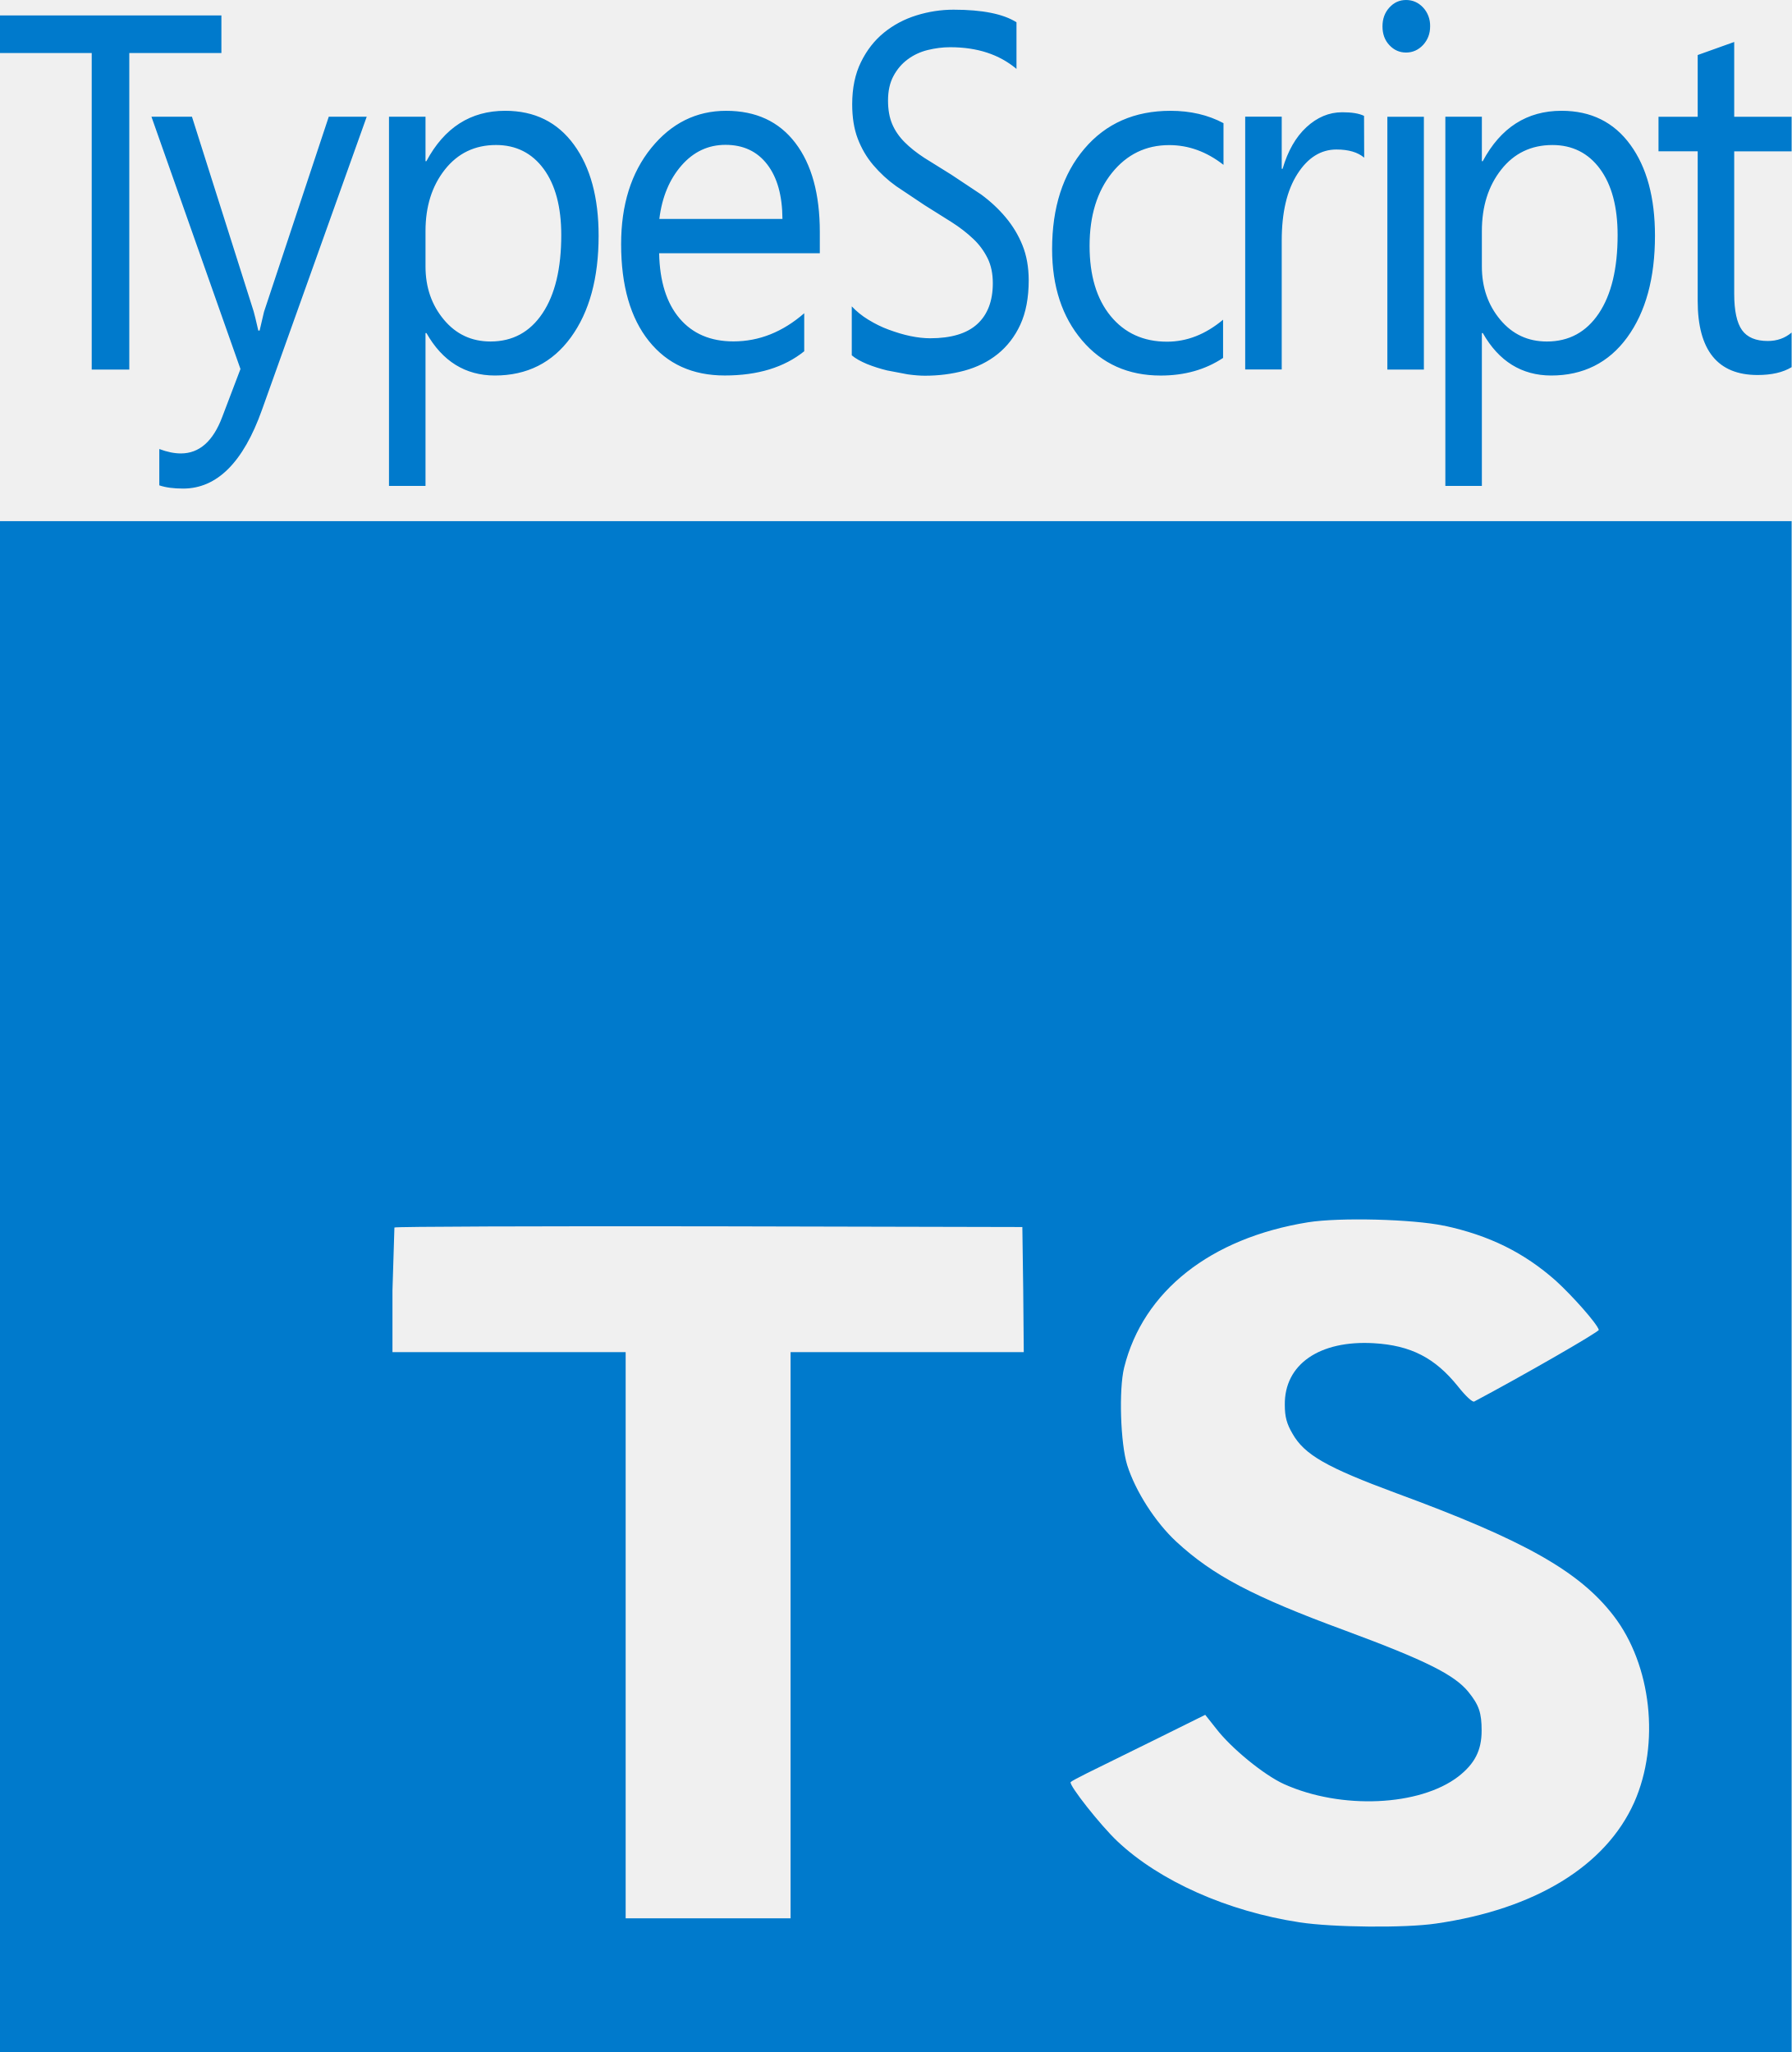
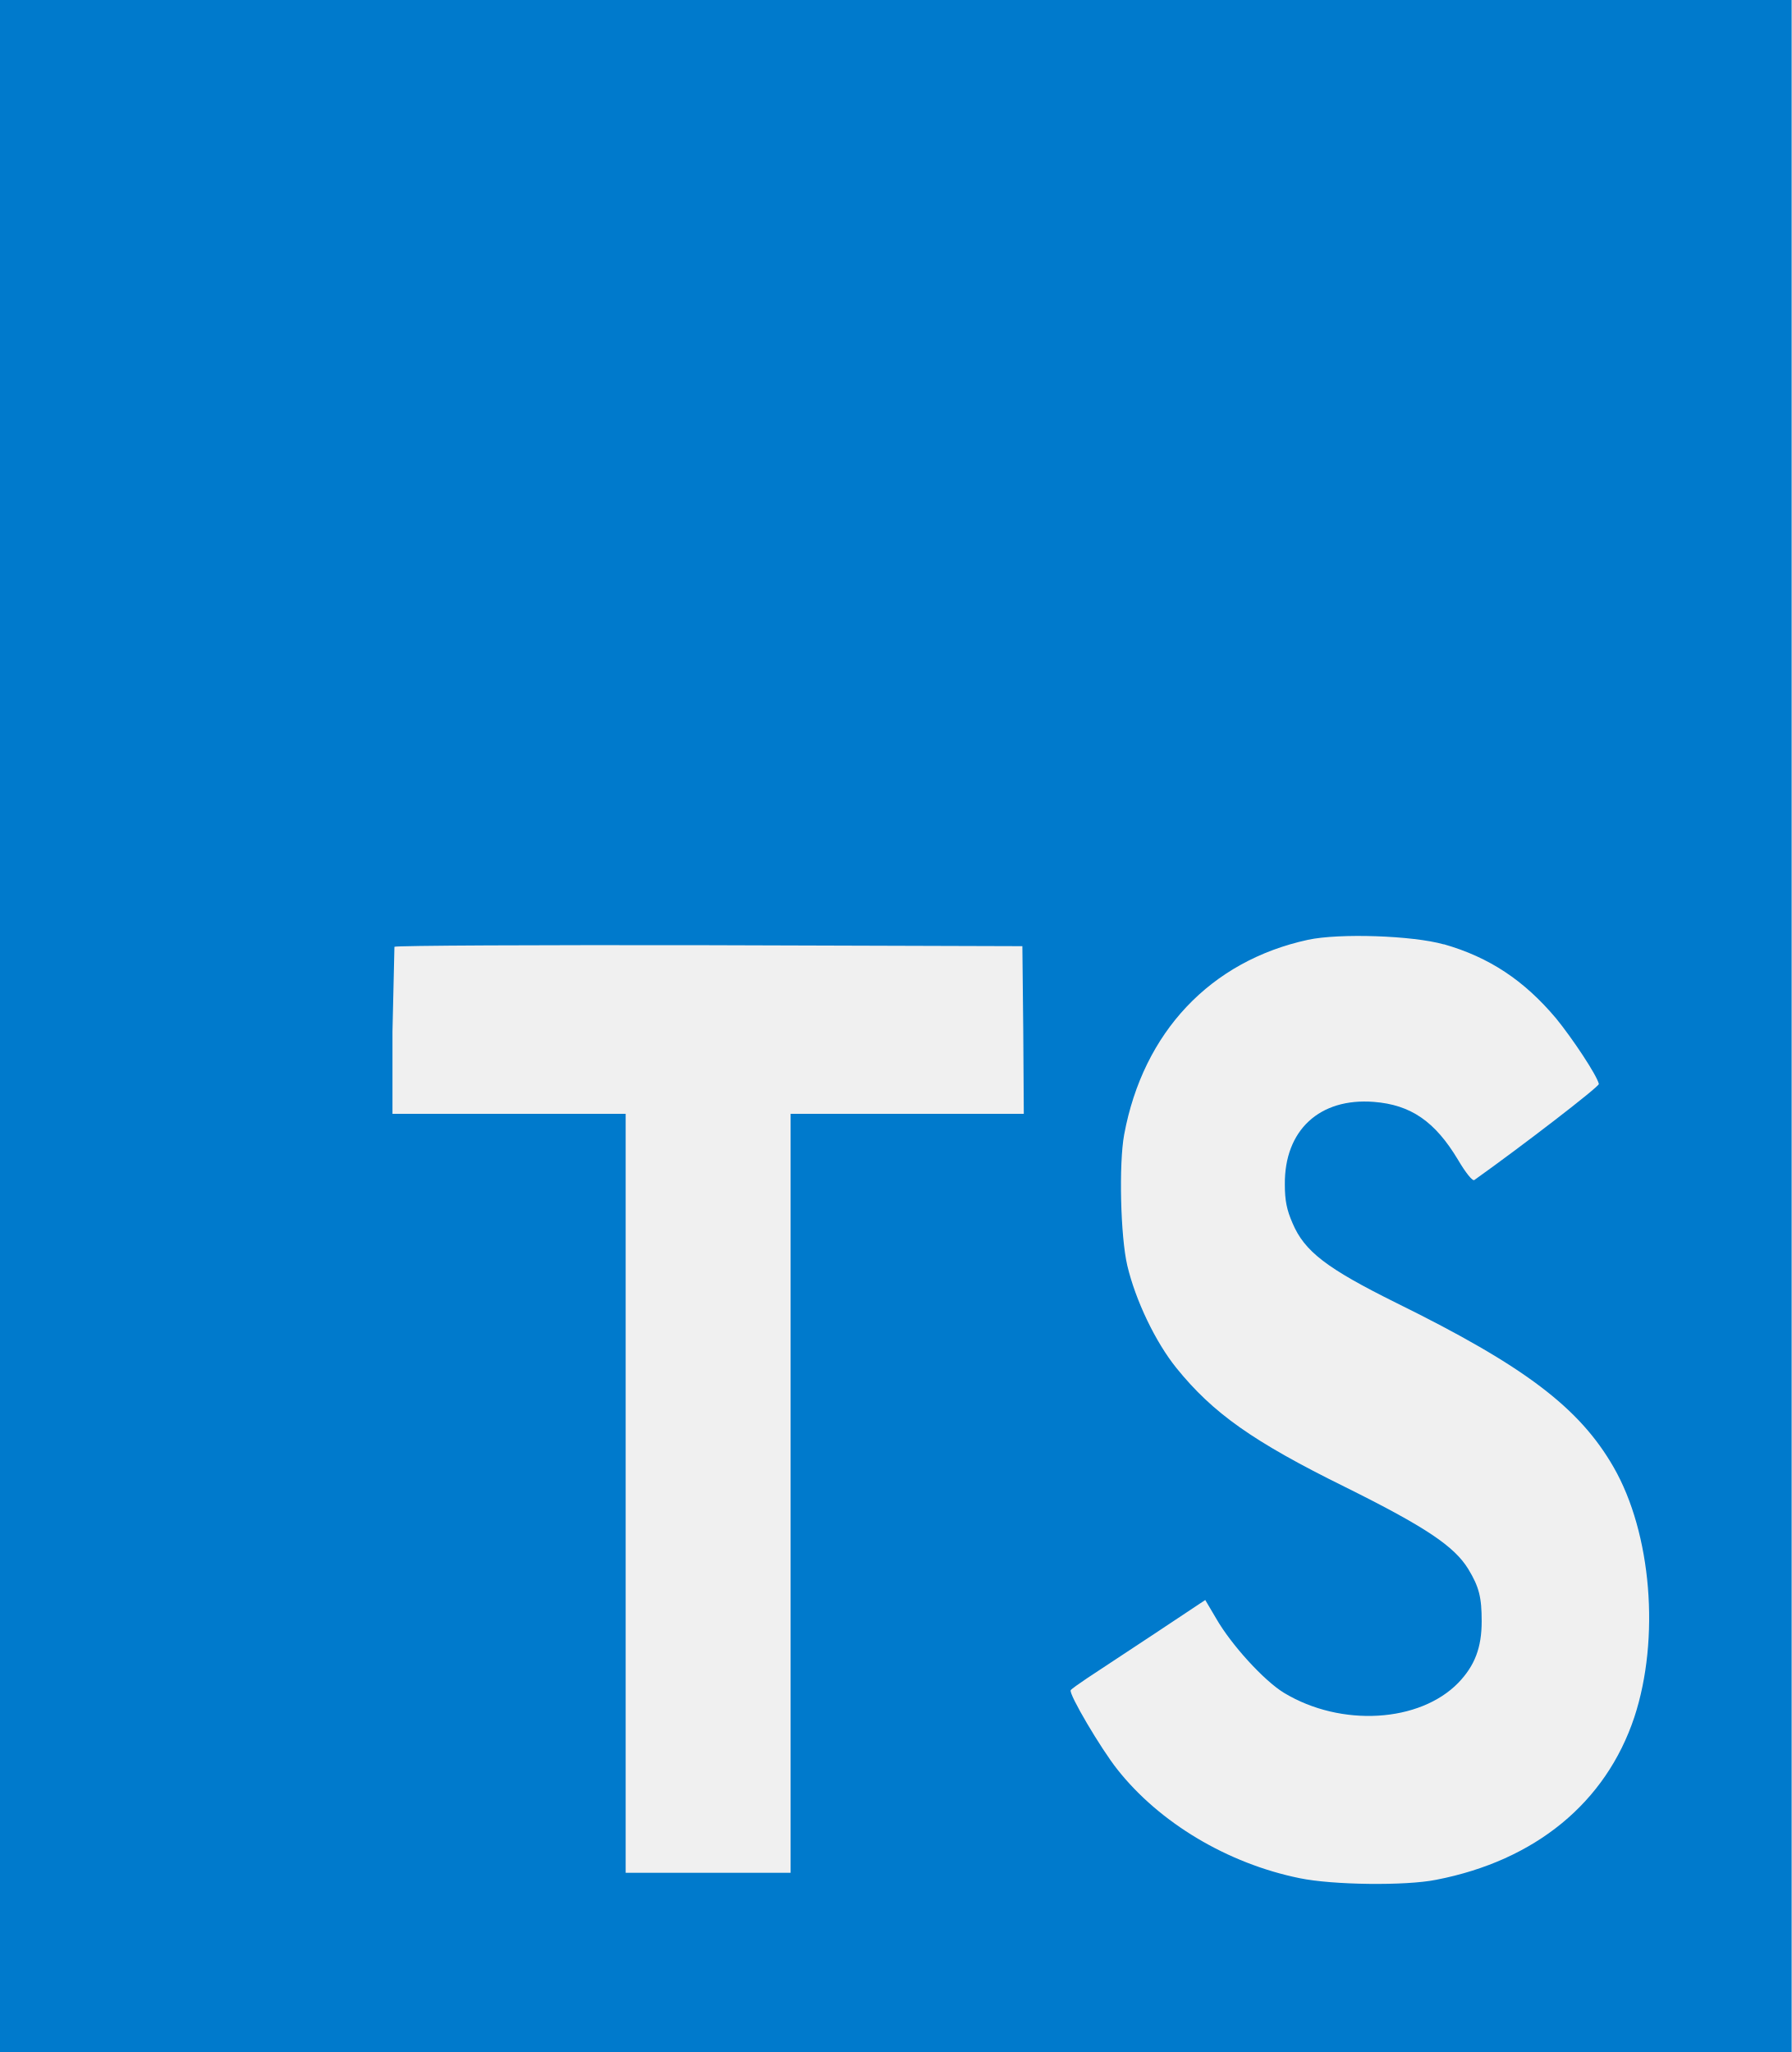
<svg xmlns="http://www.w3.org/2000/svg" width="110" height="126" viewBox="0 0 110 126" fill="none">
-   <g clip-path="url(#clip0_201_89)">
-     <path d="M0 79.001V126H110V32H0V79.001ZM88.645 75.256C91.438 75.853 93.569 76.913 95.525 78.643C96.539 79.568 98.04 81.254 98.162 81.657C98.196 81.774 93.413 84.521 90.513 86.059C90.41 86.117 89.989 85.731 89.517 85.133C88.102 83.371 86.619 82.612 84.349 82.478C81.014 82.284 78.849 83.776 78.883 86.267C78.883 86.999 79.003 87.43 79.354 88.03C80.088 89.328 81.451 90.103 85.727 91.687C93.602 94.58 96.971 96.489 99.064 99.206C101.401 102.235 101.927 107.07 100.339 110.665C98.593 114.575 94.264 117.23 88.171 118.112C86.285 118.395 81.815 118.351 79.79 118.038C75.373 117.367 71.183 115.502 68.598 113.055C67.584 112.1 65.613 109.608 65.735 109.427C65.787 109.368 66.242 109.129 66.749 108.875L70.834 106.863L73.997 105.296L74.66 106.133C75.585 107.342 77.611 108.997 78.833 109.549C82.343 111.131 87.162 110.906 89.535 109.086C90.549 108.296 90.967 107.475 90.967 106.266C90.967 105.177 90.812 104.699 90.147 103.88C89.291 102.837 87.545 101.956 82.585 100.12C76.91 98.031 74.466 96.733 72.232 94.674C70.939 93.48 69.717 91.571 69.21 89.974C68.791 88.646 68.686 85.318 69.018 83.976C70.186 79.276 74.325 76.023 80.297 75.054C82.236 74.741 86.743 74.86 88.644 75.262L88.645 75.256ZM62.822 79.178L62.856 83.026H48.539V117.79H38.413V83.026H24.096V79.251L24.216 75.374C24.268 75.315 32.982 75.286 43.545 75.3L62.769 75.344L62.822 79.178Z" fill="#007ACC" />
-     <path d="M13.593 3.256H7.938V22.694H5.631V3.256H0V0.949H13.593V3.256ZM22.515 7.168L16.08 25.178C14.934 28.391 13.322 30 11.242 30C10.66 30 10.173 29.936 9.781 29.802V27.572C10.262 27.753 10.705 27.843 11.104 27.843C12.235 27.843 13.083 27.098 13.645 25.601L14.764 22.659L9.299 7.168H11.786L15.572 19.115C15.619 19.266 15.712 19.662 15.859 20.297H15.94L16.21 19.145L20.185 7.168H22.515ZM26.179 20.451H26.125V29.836H23.883V7.167H26.125V9.897H26.179C27.282 7.836 28.892 6.803 31.018 6.803C32.821 6.803 34.226 7.497 35.239 8.886C36.252 10.275 36.753 12.138 36.753 14.475C36.753 17.072 36.186 19.155 35.049 20.716C33.911 22.278 32.351 23.058 30.378 23.058C28.573 23.053 27.164 22.186 26.181 20.448L26.179 20.451ZM26.125 14.188V16.358C26.125 17.644 26.502 18.729 27.252 19.628C28.002 20.527 28.957 20.969 30.116 20.969C31.472 20.969 32.537 20.39 33.307 19.239C34.077 18.089 34.46 16.484 34.46 14.435C34.46 12.706 34.099 11.352 33.38 10.373C32.661 9.394 31.675 8.904 30.458 8.904C29.157 8.904 28.107 9.408 27.314 10.413C26.522 11.418 26.125 12.671 26.125 14.188ZM50.346 15.551H40.469C40.505 17.281 40.924 18.612 41.725 19.553C42.526 20.495 43.63 20.963 45.032 20.963C46.606 20.963 48.055 20.385 49.377 19.234V21.568C48.148 22.558 46.521 23.056 44.499 23.056C42.521 23.056 40.97 22.352 39.84 20.941C38.71 19.53 38.135 17.547 38.135 14.989C38.135 12.575 38.753 10.605 39.985 9.086C41.217 7.566 42.753 6.804 44.583 6.804C46.413 6.804 47.827 7.461 48.83 8.774C49.833 10.087 50.334 11.912 50.334 14.247V15.549L50.346 15.551ZM48.04 13.443C48.032 11.996 47.717 10.89 47.103 10.093C46.49 9.296 45.635 8.894 44.542 8.894C43.486 8.894 42.587 9.313 41.849 10.154C41.111 10.995 40.646 12.09 40.481 13.445L48.04 13.443ZM52.296 21.814V18.812C52.579 19.113 52.917 19.391 53.313 19.631C53.709 19.872 54.116 20.08 54.565 20.243C55.014 20.407 55.443 20.541 55.882 20.633C56.322 20.725 56.735 20.771 57.106 20.771C58.396 20.771 59.364 20.482 60.001 19.899C60.637 19.317 60.956 18.48 60.956 17.39C60.956 16.803 60.851 16.295 60.637 15.859C60.412 15.405 60.112 15.001 59.755 14.668C59.378 14.309 58.935 13.964 58.421 13.637L56.767 12.598L55.018 11.429C54.502 11.06 54.028 10.623 53.607 10.127C53.206 9.653 52.892 9.115 52.663 8.514C52.433 7.913 52.322 7.207 52.322 6.399C52.322 5.409 52.5 4.548 52.858 3.817C53.216 3.086 53.685 2.482 54.272 2.005C54.859 1.529 55.519 1.177 56.266 0.945C57.008 0.713 57.775 0.595 58.547 0.595C60.315 0.595 61.601 0.855 62.409 1.368V4.231C61.352 3.343 60.003 2.899 58.333 2.899C57.875 2.899 57.416 2.959 56.957 3.072C56.499 3.184 56.091 3.378 55.734 3.641C55.377 3.905 55.085 4.242 54.86 4.66C54.634 5.077 54.522 5.578 54.522 6.178C54.522 6.734 54.607 7.213 54.778 7.618C54.95 8.023 55.202 8.39 55.536 8.726C55.871 9.062 56.275 9.383 56.757 9.697L58.411 10.727L60.236 11.94C60.812 12.363 61.316 12.833 61.748 13.35C62.181 13.868 62.526 14.437 62.778 15.064C63.031 15.691 63.159 16.411 63.159 17.216C63.159 18.285 62.985 19.197 62.643 19.937C62.314 20.657 61.834 21.278 61.244 21.749C60.657 22.216 59.981 22.55 59.212 22.759C58.442 22.967 57.637 23.07 56.787 23.07C56.503 23.07 56.153 23.044 55.738 22.988L54.465 22.746C54.029 22.638 53.622 22.509 53.233 22.353C52.842 22.186 52.533 22.02 52.297 21.819L52.296 21.814ZM75.088 21.981C74.012 22.696 72.736 23.06 71.264 23.06C69.271 23.06 67.659 22.34 66.434 20.899C65.21 19.458 64.596 17.591 64.596 15.297C64.596 12.739 65.258 10.686 66.578 9.133C67.897 7.581 69.659 6.804 71.866 6.804C73.094 6.804 74.178 7.06 75.119 7.563V10.123C74.081 9.31 72.97 8.91 71.785 8.91C70.355 8.91 69.182 9.48 68.268 10.618C67.355 11.757 66.897 13.249 66.897 15.098C66.897 16.918 67.328 18.355 68.187 19.403C69.046 20.451 70.203 20.981 71.649 20.981C72.87 20.981 74.016 20.533 75.093 19.631V21.991L75.088 21.981ZM83.757 9.681C83.366 9.349 82.802 9.18 82.053 9.18C81.097 9.18 80.296 9.681 79.656 10.683C79.016 11.684 78.694 13.046 78.694 14.776V22.688H76.451V7.164H78.694V10.364H78.748C79.067 9.274 79.552 8.419 80.209 7.811C80.866 7.204 81.596 6.893 82.408 6.893C82.989 6.893 83.438 6.962 83.748 7.116L83.757 9.681ZM86.329 3.226C85.928 3.226 85.587 3.075 85.304 2.773C85.02 2.472 84.88 2.088 84.88 1.621C84.88 1.155 85.021 0.772 85.304 0.462C85.586 0.151 85.929 0 86.329 0C86.738 0 87.088 0.156 87.374 0.462C87.515 0.611 87.626 0.791 87.701 0.991C87.775 1.191 87.811 1.405 87.805 1.621C87.805 2.067 87.662 2.445 87.374 2.76C87.087 3.066 86.737 3.226 86.329 3.226ZM87.422 22.694H85.18V7.169H87.422V22.694ZM91.036 20.451H90.982V29.836H88.74V7.167H90.982V9.897H91.036C92.139 7.836 93.749 6.803 95.874 6.803C97.677 6.803 99.083 7.497 100.096 8.886C101.109 10.275 101.61 12.138 101.61 14.475C101.61 17.072 101.043 19.155 99.906 20.716C98.768 22.278 97.198 23.058 95.235 23.058C93.43 23.053 92.021 22.186 91.038 20.448L91.036 20.451ZM90.982 14.189V16.359C90.982 17.645 91.359 18.73 92.109 19.629C92.859 20.528 93.814 20.97 94.973 20.97C96.329 20.97 97.394 20.391 98.164 19.241C98.934 18.09 99.317 16.485 99.317 14.436C99.317 12.707 98.956 11.354 98.237 10.374C97.518 9.395 96.532 8.905 95.315 8.905C94.013 8.905 92.963 9.409 92.171 10.414C91.379 11.419 90.982 12.674 90.982 14.193V14.189ZM110 22.544C109.472 22.866 108.777 23.027 107.909 23.027C105.463 23.027 104.233 21.509 104.233 18.477V9.291H101.827V7.169H104.233V3.379L106.475 2.577V7.17H110V9.293H106.475V18.04C106.475 19.079 106.636 19.825 106.954 20.27C107.272 20.715 107.801 20.938 108.538 20.938C109.102 20.938 109.591 20.765 109.999 20.42L110 22.544Z" fill="#007ACC" />
+   <g clip-path="url(#clip0_201_2)">
+     <path d="M0 63V126H110.003V-0.004H0V63ZM88.648 57.98C91.441 58.779 93.572 60.2 95.528 62.52C96.542 63.76 98.043 66.02 98.165 66.559C98.199 66.717 93.416 70.399 90.516 72.46C90.413 72.539 89.992 72.021 89.519 71.219C88.105 68.857 86.622 67.839 84.351 67.66C81.017 67.4 78.851 69.4 78.885 72.739C78.885 73.72 79.006 74.299 79.356 75.102C80.09 76.842 81.453 77.882 85.73 80.004C93.605 83.882 96.974 86.442 99.067 90.084C101.405 94.144 101.93 100.625 100.342 105.444C98.596 110.685 94.267 114.245 88.174 115.426C86.288 115.806 81.818 115.747 79.793 115.327C75.376 114.428 71.186 111.927 68.6 108.647C67.586 107.368 65.615 104.027 65.737 103.785C65.789 103.706 66.244 103.385 66.751 103.044L70.837 100.347L73.999 98.246L74.662 99.369C75.587 100.989 77.614 103.208 78.836 103.948C82.345 106.068 87.165 105.767 89.538 103.328C90.552 102.269 90.97 101.168 90.97 99.548C90.97 98.087 90.815 97.447 90.15 96.349C89.294 94.951 87.548 93.77 82.588 91.309C76.912 88.509 74.468 86.769 72.234 84.008C70.941 82.408 69.719 79.849 69.212 77.709C68.793 75.929 68.688 71.468 69.02 69.668C70.189 63.368 74.327 59.007 80.3 57.708C82.239 57.289 86.745 57.448 88.646 57.988L88.648 57.98ZM62.824 63.236L62.858 68.394H48.541V114.995H38.414V68.394H24.097V63.335L24.217 58.137C24.269 58.058 32.983 58.019 43.546 58.039L62.77 58.098L62.824 63.236Z" fill="#007ACC" />
  </g>
  <defs>
-     <clipPath id="clip0_201_89">
+     <clipPath id="clip0_201_2">
      <rect width="110" height="126" fill="white" />
    </clipPath>
  </defs>
</svg>
